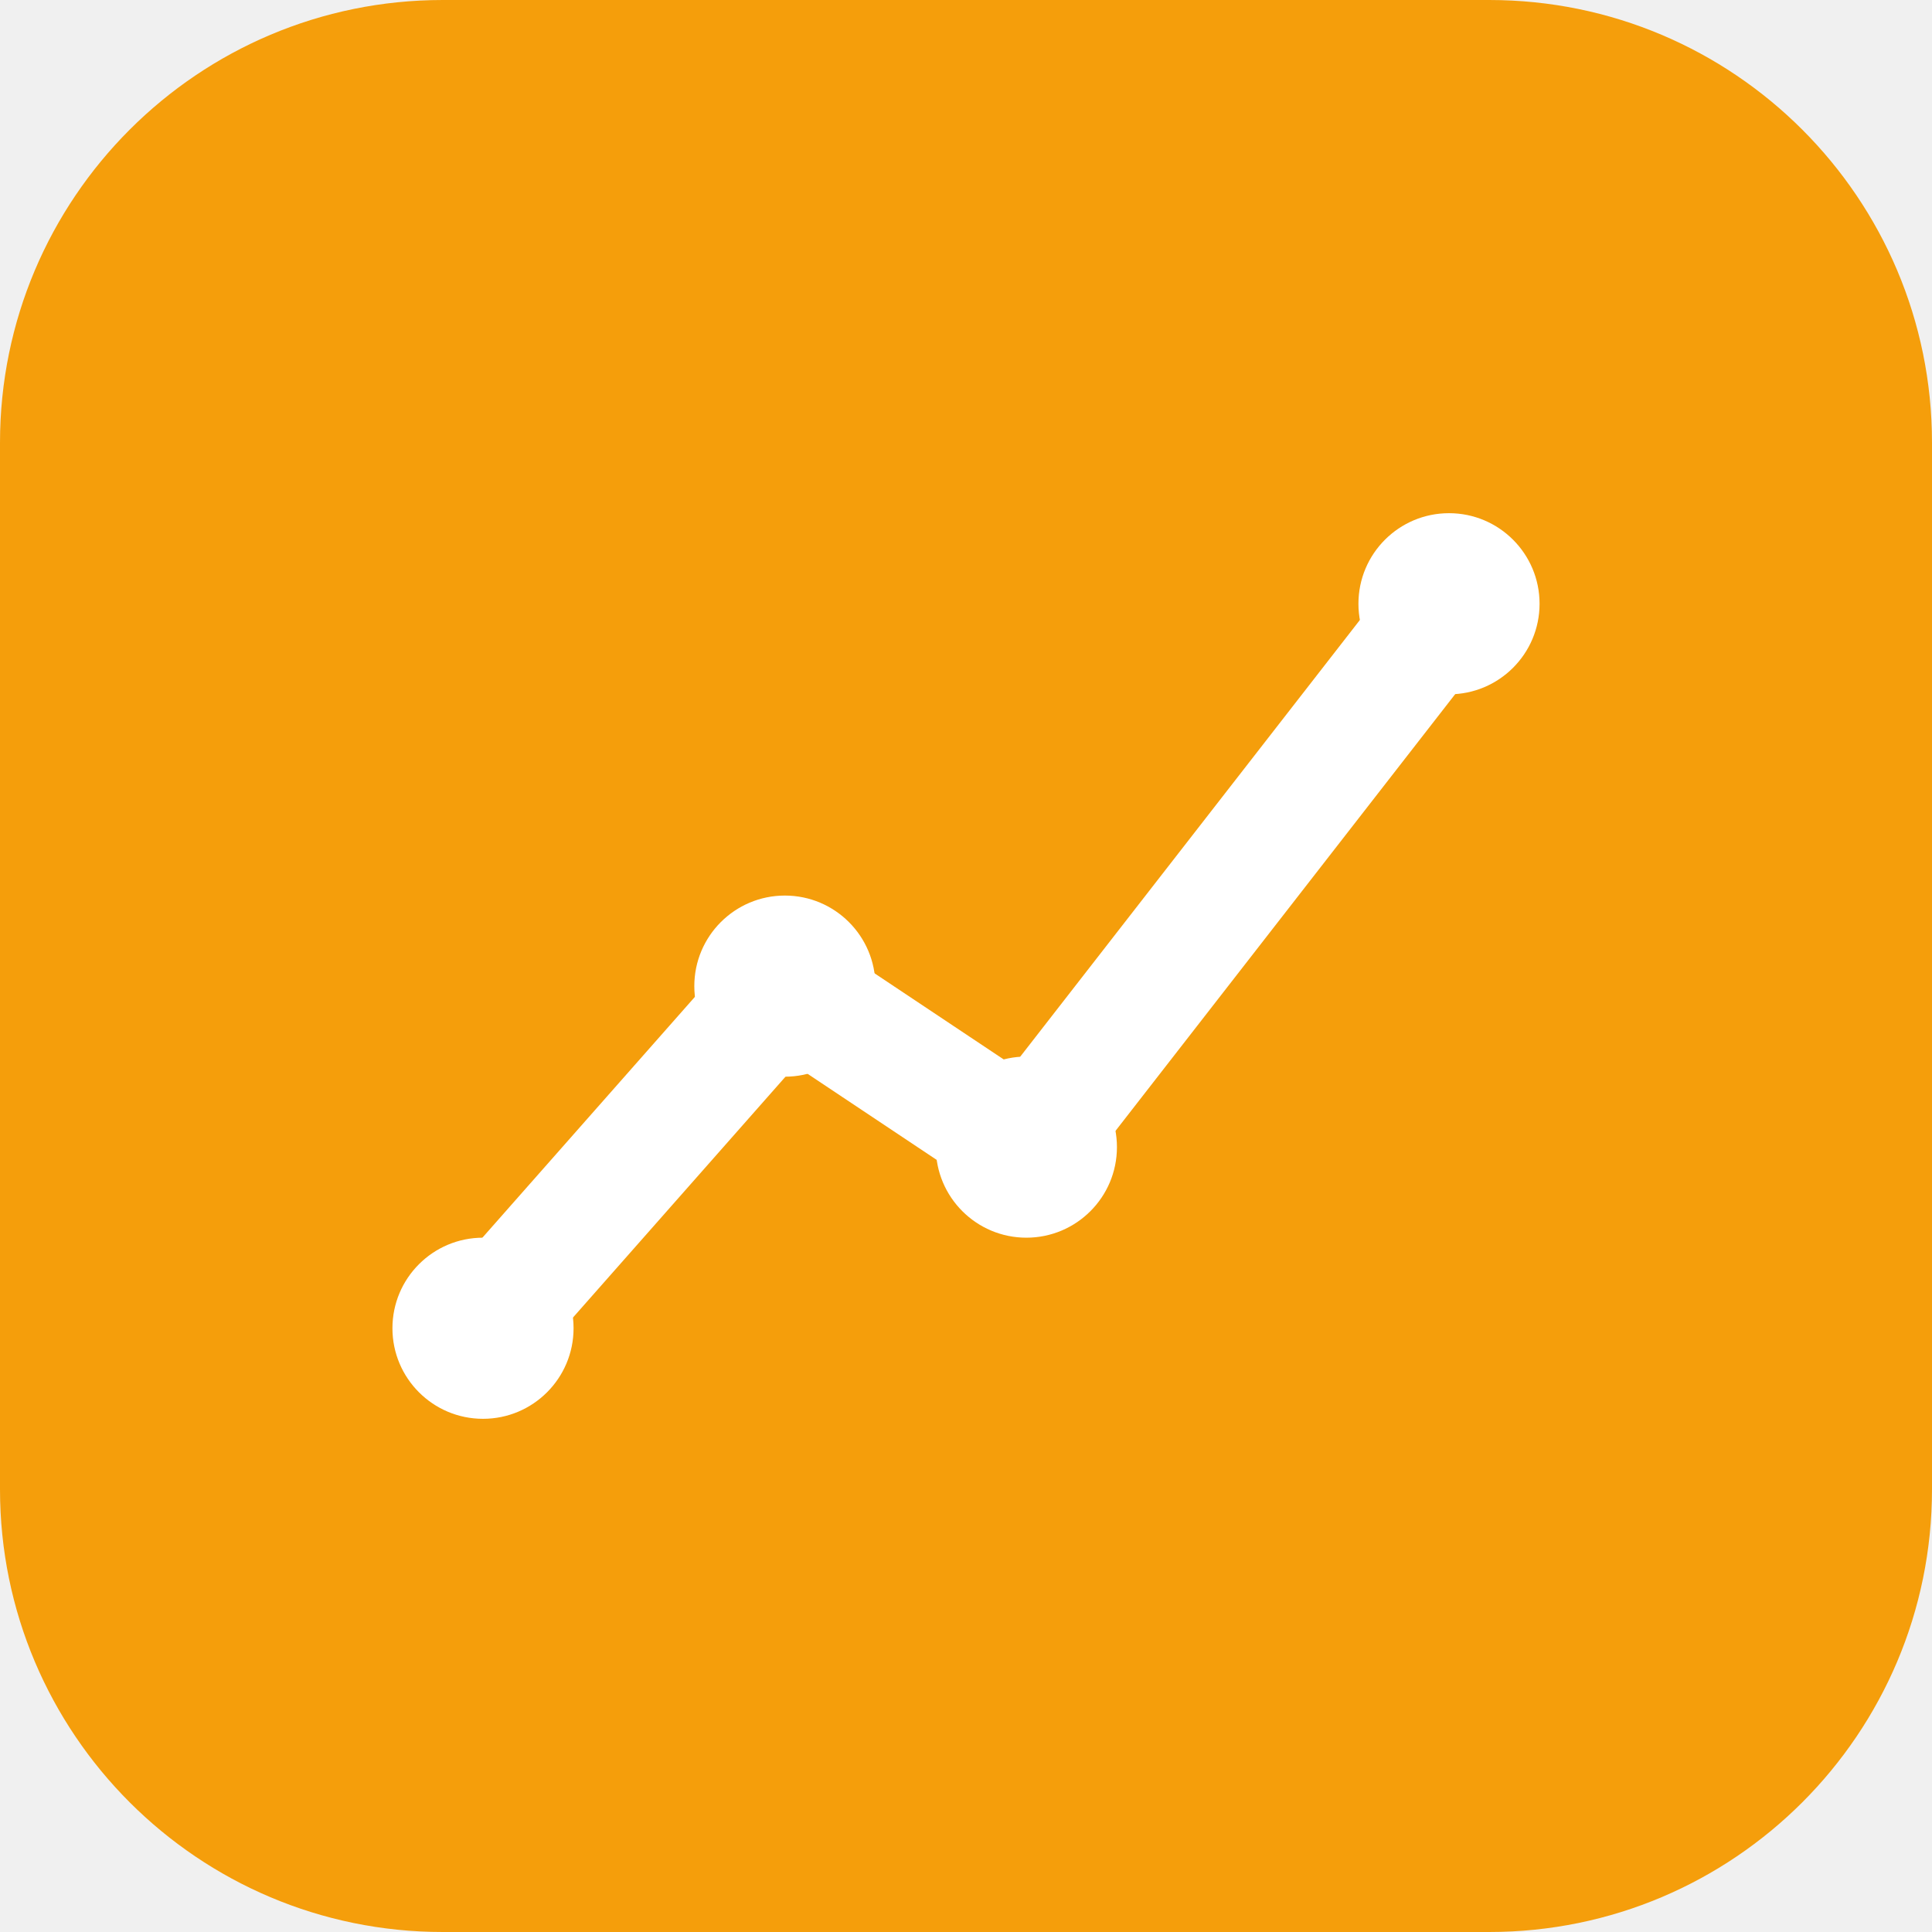
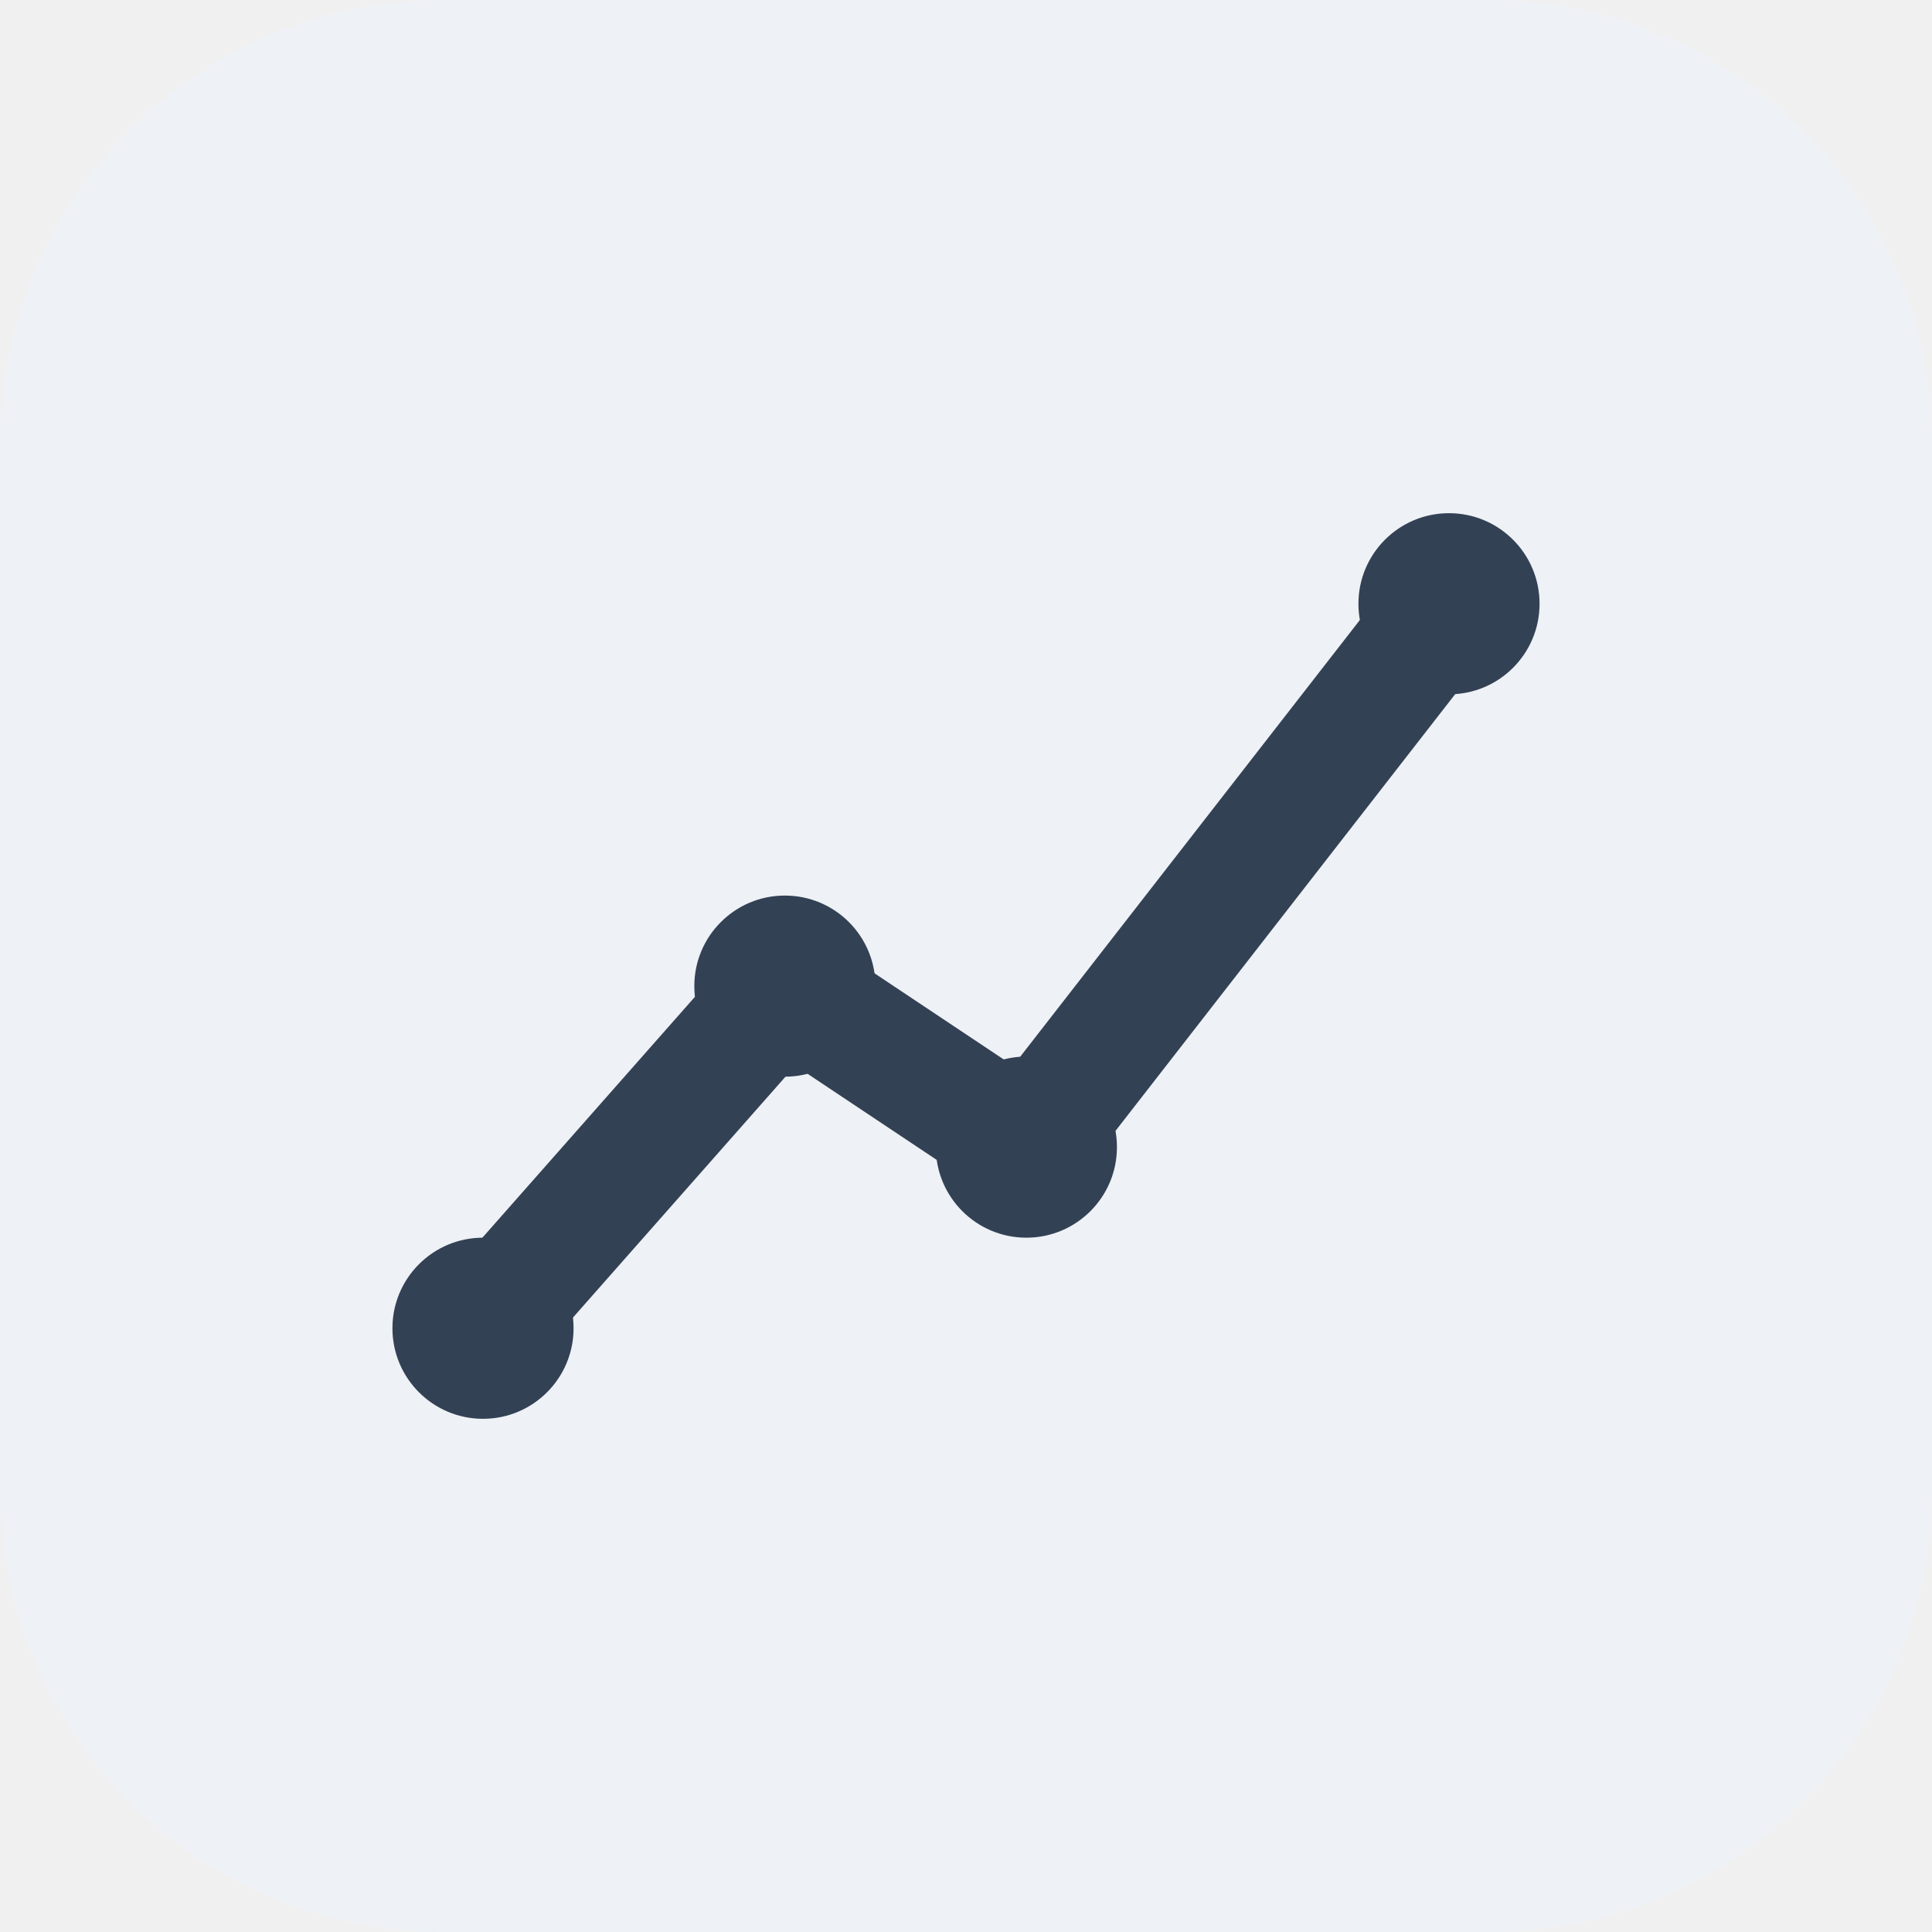
- <svg xmlns="http://www.w3.org/2000/svg" viewBox="0 0 96 96" width="96" height="96" role="img" aria-label="User Analytics">
-   <rect width="96" height="96" rx="22" fill="#f59e0b" />
-   <path d="M24 66l15-17 12 8 21-27" fill="none" stroke="#fff" stroke-width="6" stroke-linecap="round" stroke-linejoin="round" />
-   <circle cx="24" cy="66" r="4.5" fill="#fff" />
-   <circle cx="39" cy="49" r="4.5" fill="#fff" />
-   <circle cx="51" cy="57" r="4.5" fill="#fff" />
-   <circle cx="72" cy="30" r="4.5" fill="#fff" />
+ <svg xmlns="http://www.w3.org/2000/svg" viewBox="0 0 96 96" width="96" height="96" role="img">
+   <rect width="96" height="96" rx="22" fill="#eef1f5" />
+   <path d="M24 66l15-17 12 8 21-27" fill="none" stroke="#334155" stroke-width="6" stroke-linecap="round" stroke-linejoin="round" />
+   <circle cx="24" cy="66" r="4.5" fill="#334155" />
+   <circle cx="39" cy="49" r="4.5" fill="#334155" />
+   <circle cx="51" cy="57" r="4.5" fill="#334155" />
+   <circle cx="72" cy="30" r="4.5" fill="#334155" />
</svg>
